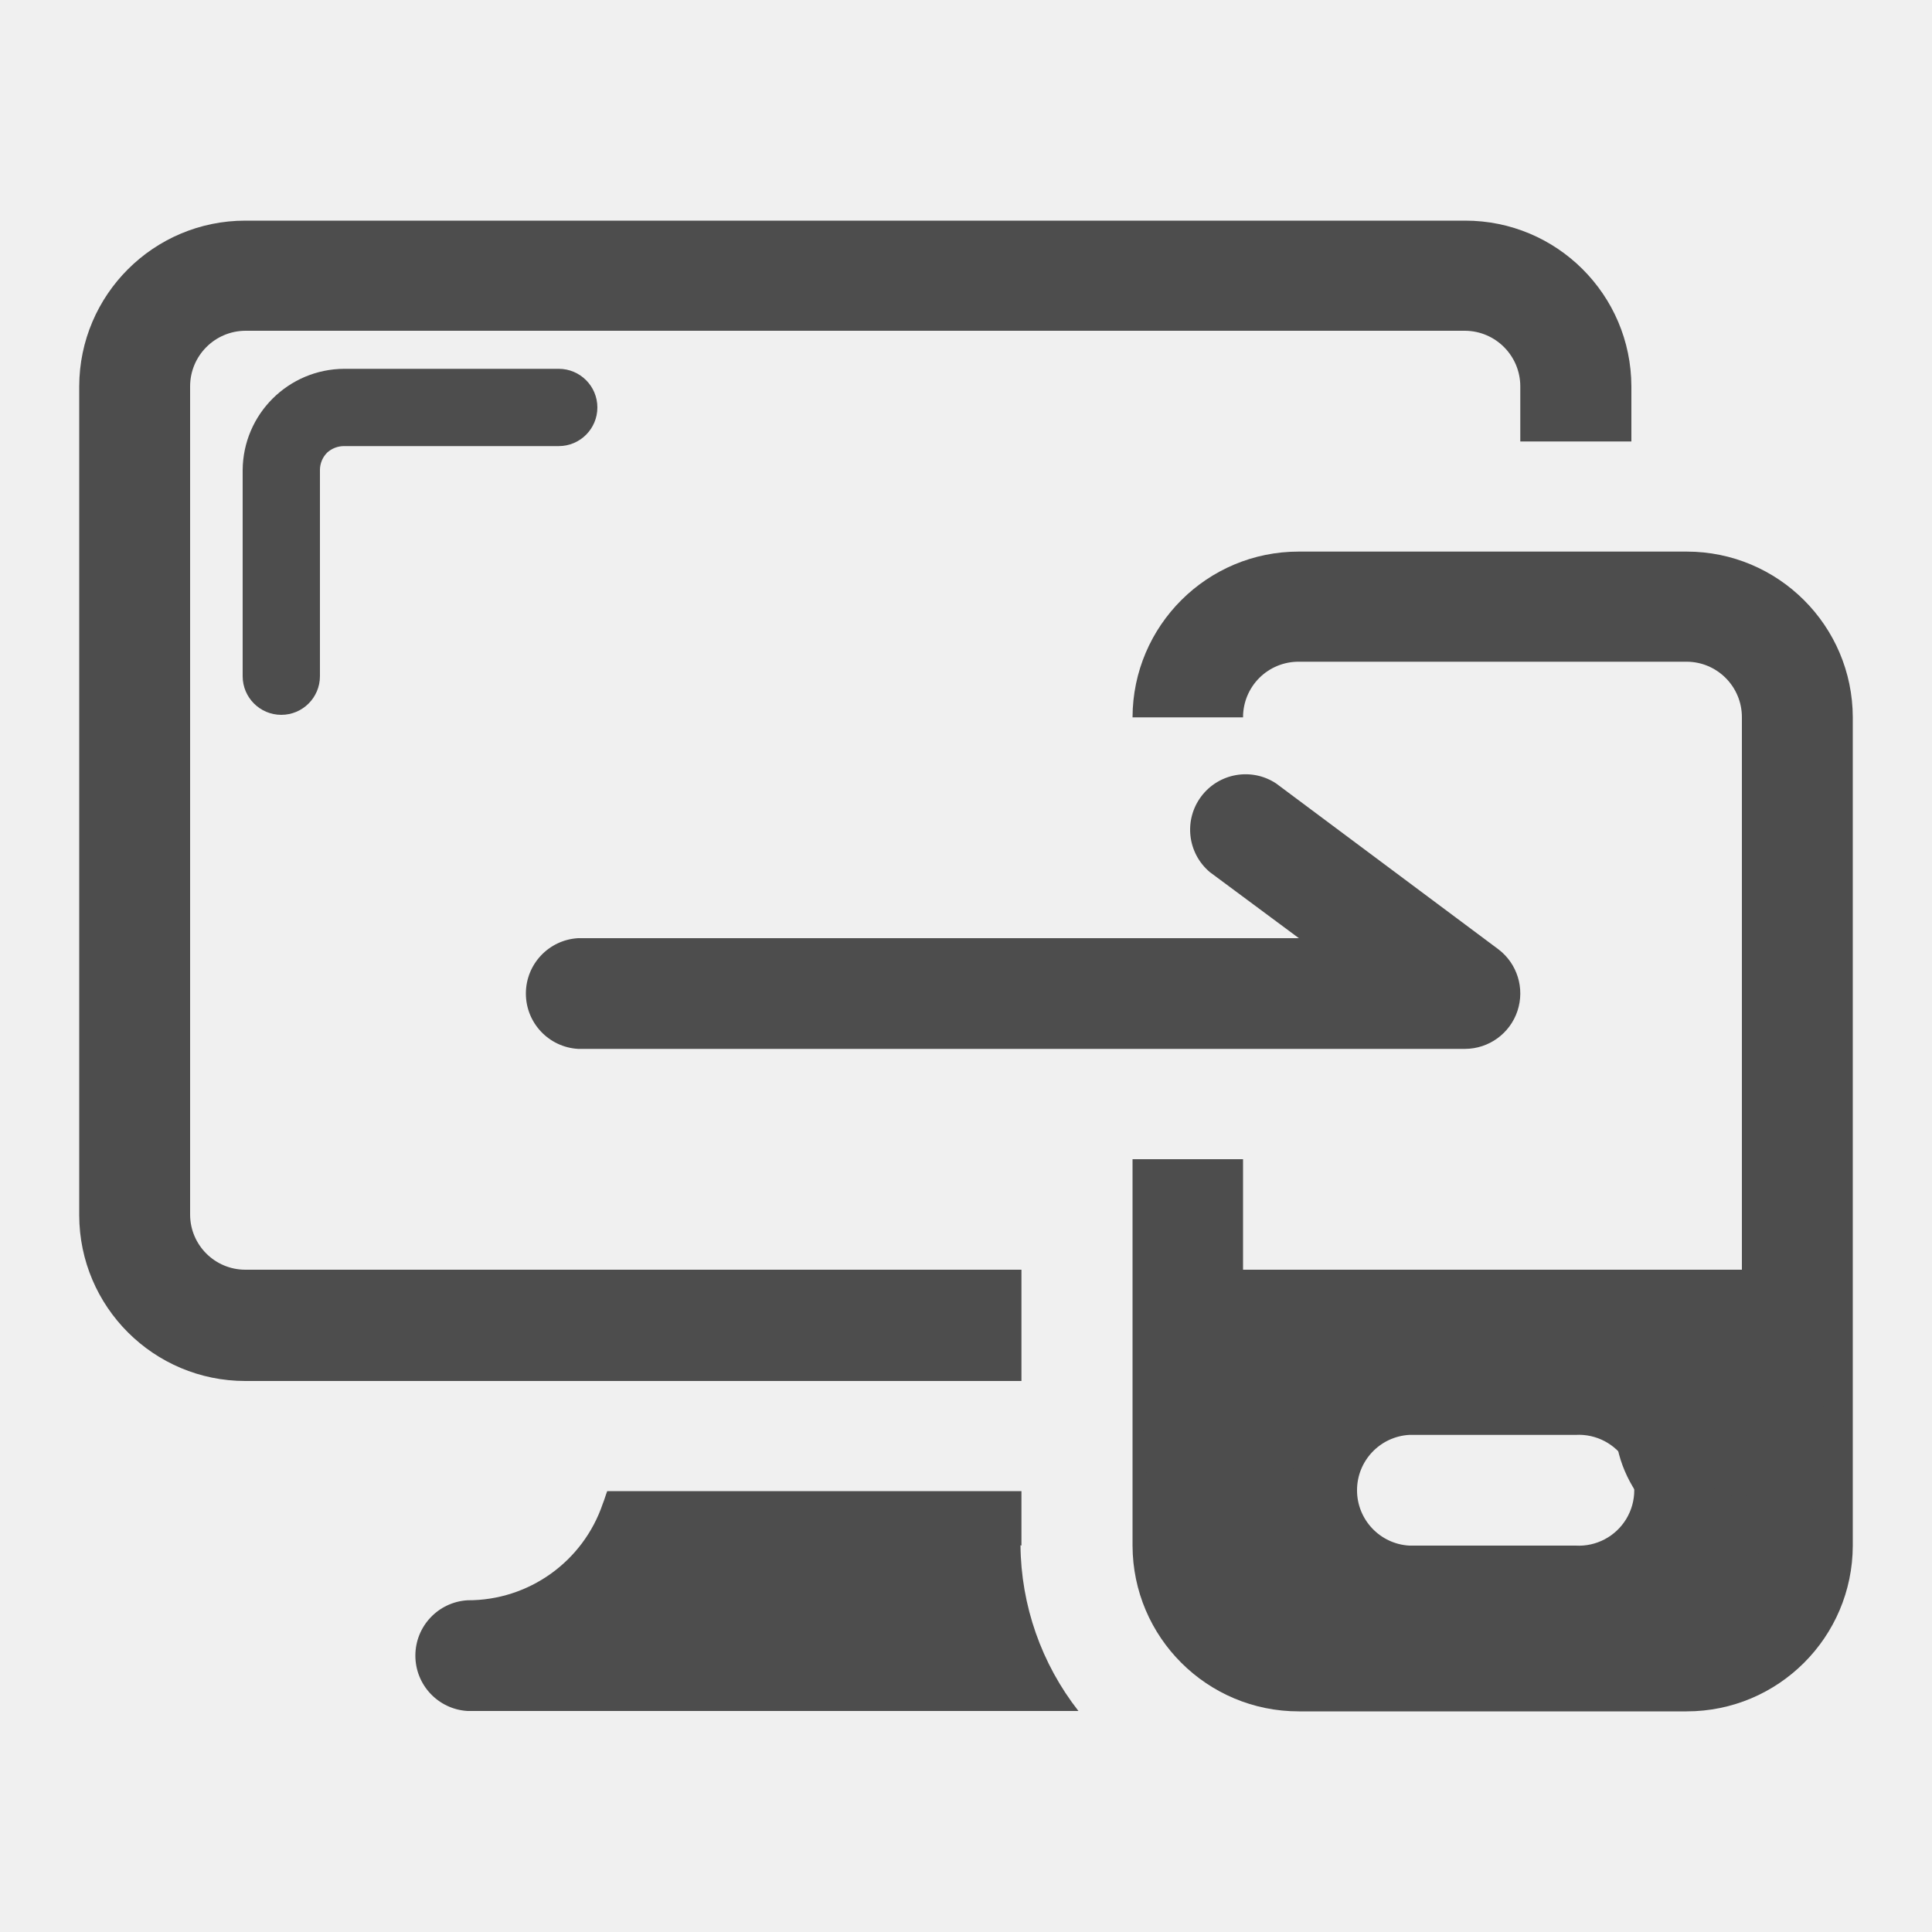
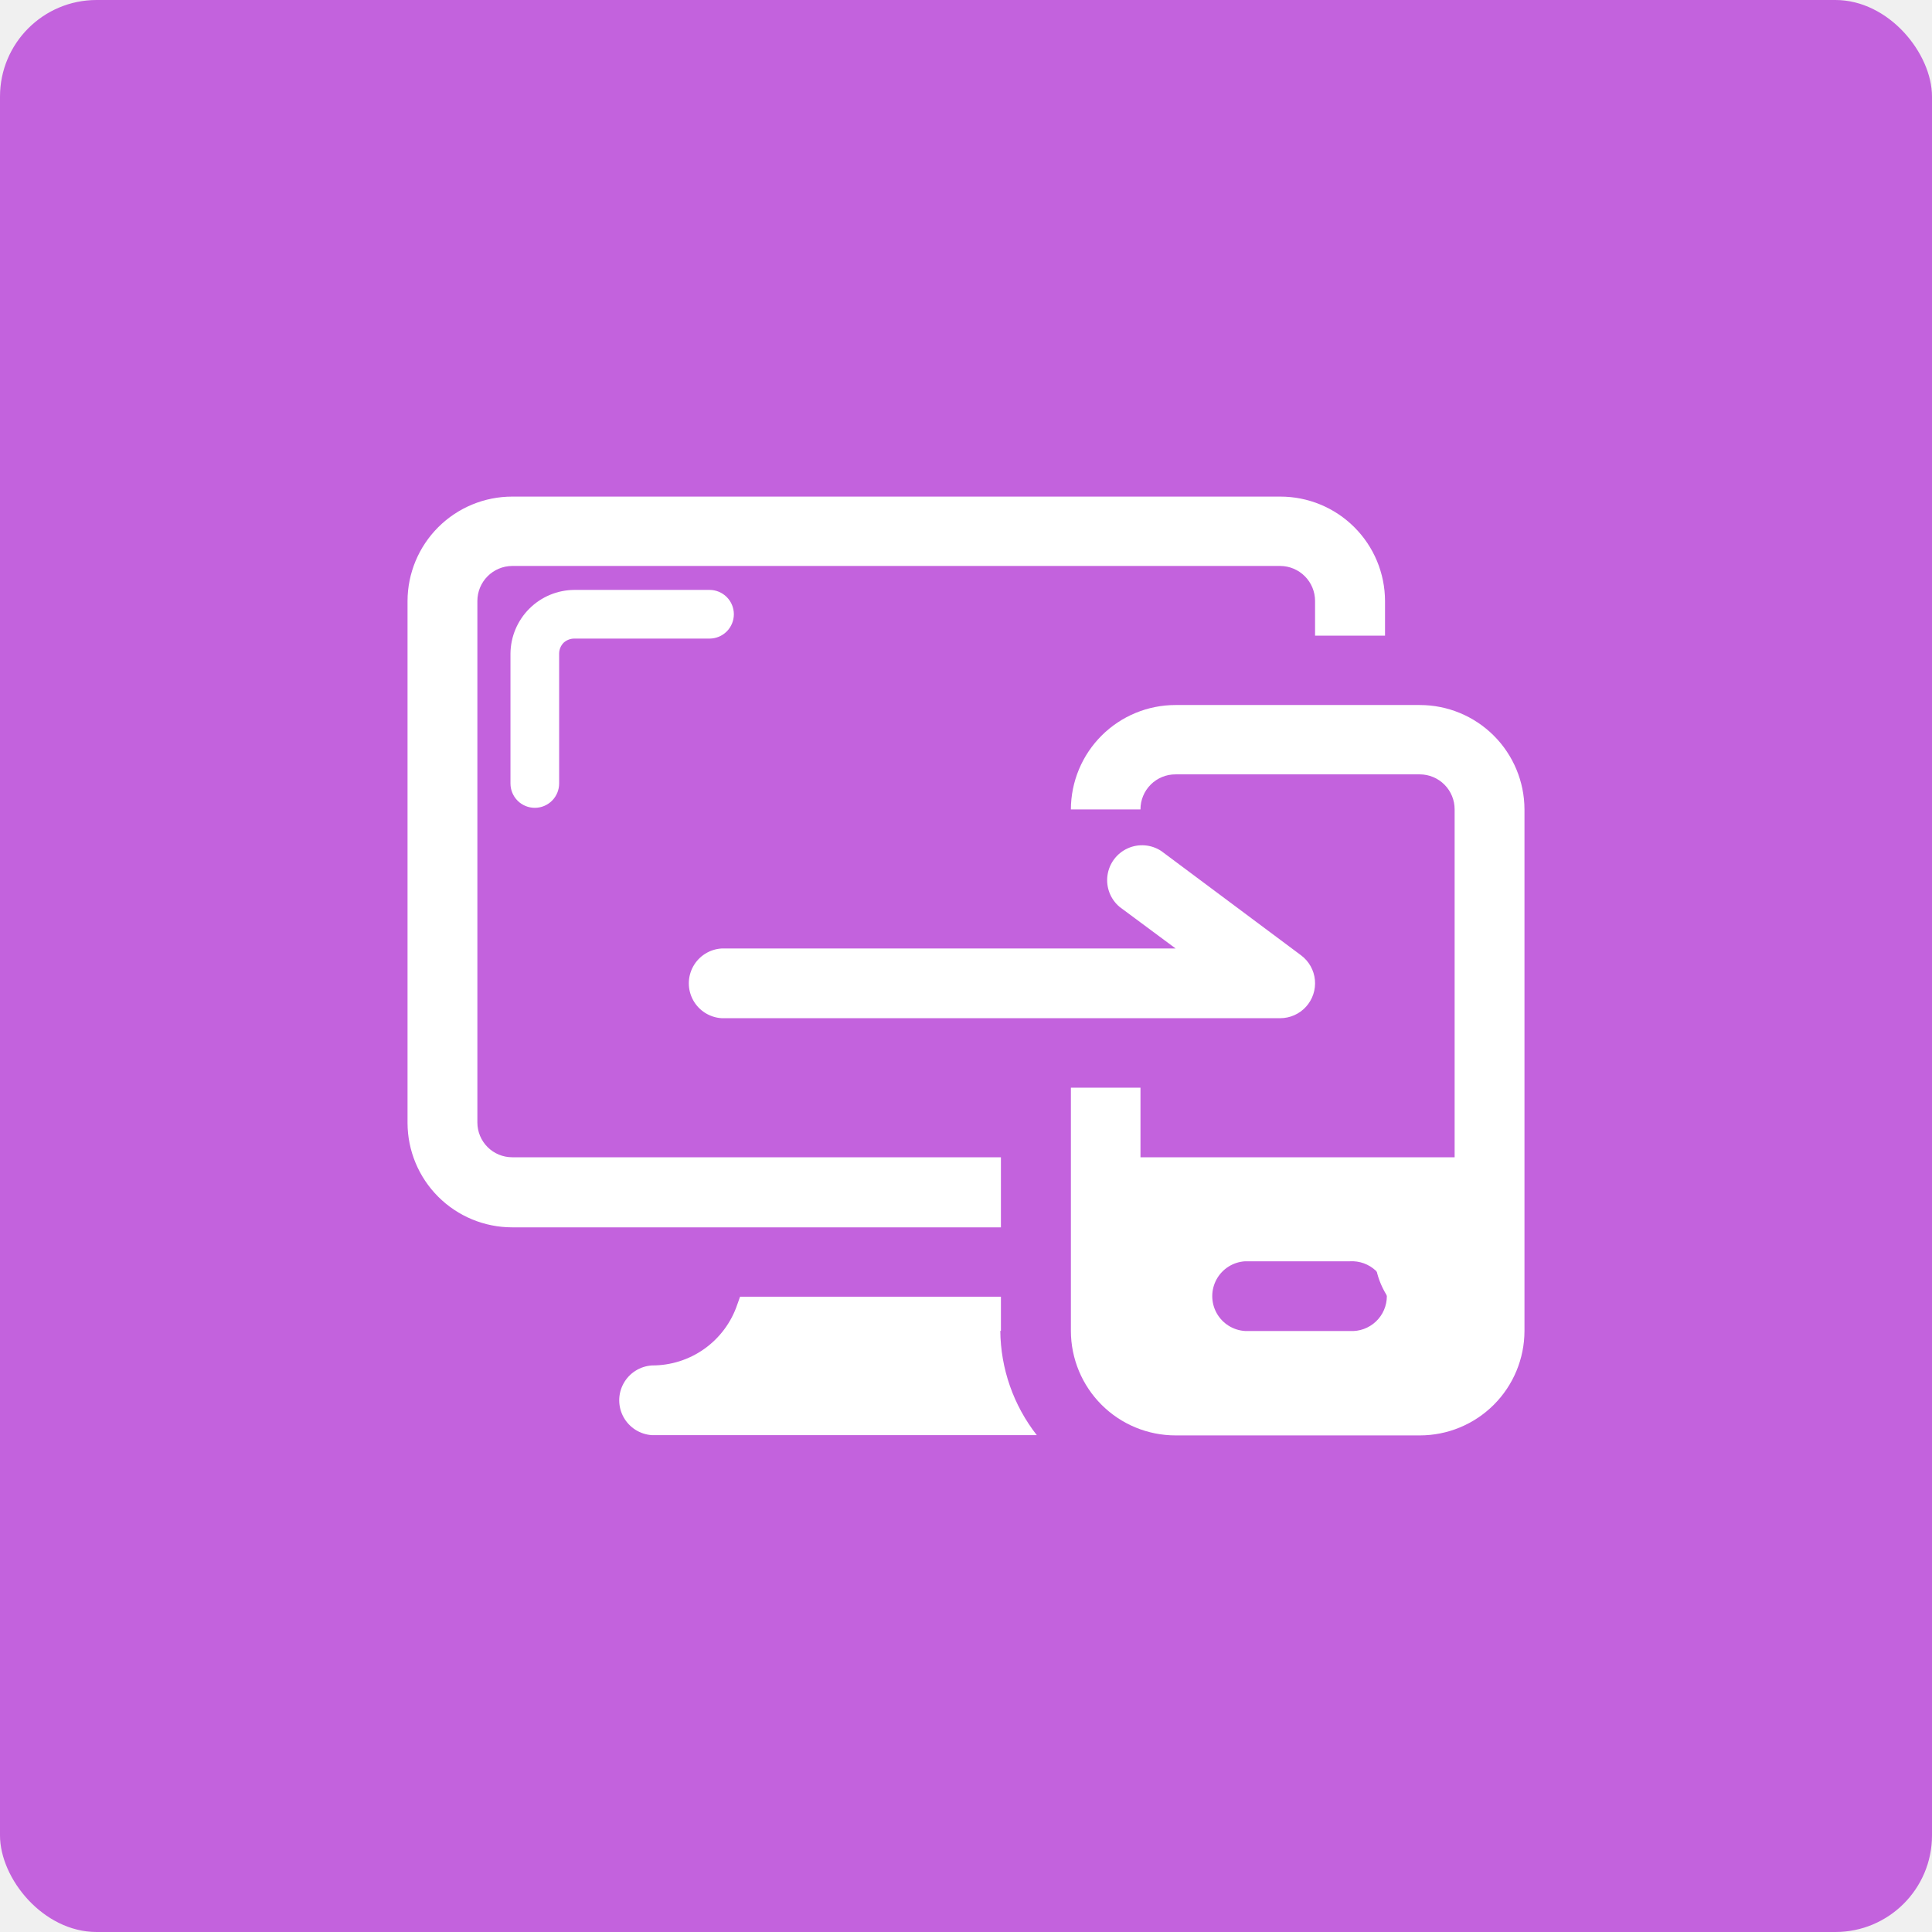
- <svg xmlns="http://www.w3.org/2000/svg" viewBox="0 0 100 100" fill="#4d4d4d" x="0px" y="0px">
-   <style>
-     path {
-       color: black;
-     }
- 
-     @media (prefers-color-scheme: dark) {
-       path {
-         color: white;
-     }
-   }
-   </style>
-   <path d="M75.83,54.29H29.92a2.87,2.87,0,0,1,0-5.73H67.23l-4.61-3.42a2.87,2.87,0,0,1,3.43-4.59l11.5,8.58a2.87,2.87,0,0,1-1.72,5.16Z" />
-   <path d="M52.87,80V77.18H31.43c-.09.23-.14.43-.23.65a7.36,7.36,0,0,1-7,5,2.87,2.87,0,0,0,0,5.73H55.82a14.11,14.11,0,0,1-3-8.58Z" />
-   <path d="M52.87,65.72H12.7a2.86,2.86,0,0,1-2.86-2.85V20a2.88,2.88,0,0,1,2.86-2.88H75.83A2.88,2.88,0,0,1,78.69,20v2.85h5.75V20a8.6,8.6,0,0,0-8.61-8.58H12.7A8.6,8.6,0,0,0,4.1,20v42.9a8.6,8.6,0,0,0,8.6,8.58H52.87Z" />
-   <path d="M81.55,80H72.94a2.87,2.87,0,0,1,0-5.73h8.61a2.87,2.87,0,1,1,0,5.73ZM87.3,28.55H67.23a8.6,8.6,0,0,0-8.61,8.58h5.72a2.87,2.87,0,0,1,2.89-2.88H87.3a2.87,2.87,0,0,1,2.86,2.88V65.72H64.34V60H58.62V80a8.6,8.6,0,0,0,8.61,8.58H87.3A8.6,8.6,0,0,0,95.9,80V37.13a8.6,8.6,0,0,0-8.6-8.58Z" />
-   <path d="M16.56,35a2,2,0,0,1-2,2,2,2,0,0,1-2-2V24.33a5.28,5.28,0,0,1,5.26-5.24h11.1a2,2,0,0,1,2,2,2,2,0,0,1-2,2H17.79a1.3,1.3,0,0,0-.86.34,1.28,1.28,0,0,0-.37.88Z" />
-   <path d="M65.26,68.68a1.23,1.23,0,0,0-1.41,1.09,5,5,0,0,0-4.48,3.37c-1,3.27,1.37,6.77,4.39,7.92a4.57,4.57,0,0,0,4.32-.34c1.4-1,1.62-2.72,1.81-4.33C70.3,73,69.3,69,65.26,68.68Zm1.7,7.1c-.15,1.61-.44,3.29-2.44,2.35-1.29-.61-2.71-2.24-2.37-3.78A1.86,1.86,0,0,1,64.85,73a1.34,1.34,0,0,0,1.83-.3A6.55,6.55,0,0,1,67,75.78Z" />
-   <path d="M89.75,67.75a1.25,1.25,0,0,0-1.42,1.09,5,5,0,0,0-4.47,3.37c-1.06,3.27,1.36,6.78,4.38,7.92a4.59,4.59,0,0,0,4.32-.33c1.4-1,1.62-2.73,1.81-4.33C94.78,72,93.78,68.09,89.75,67.75Zm1.69,7.11c-.15,1.6-.43,3.29-2.44,2.34-1.28-.6-2.71-2.24-2.37-3.78a1.87,1.87,0,0,1,2.71-1.34,1.33,1.33,0,0,0,1.82-.29A6.53,6.53,0,0,1,91.44,74.86Z" />
+ <svg xmlns="http://www.w3.org/2000/svg" width="1200pt" height="1200pt" version="1.1" viewBox="0 0 1200 1200">
+   <g>
+     <path d="m60 0h1080c33.137 0 60 33.137 60 60v1080c0 33.137-26.863 60-60 60h-1080c-33.137 0-60-33.137-60-60v-1080c0-33.137 26.863-60 60-60z" fill="#c362dd" />
+     <path d="m795.2 632.42h-346.95c-7.43-0.438-14.117-4.66-17.715-11.18-3.594-6.519-3.594-14.426 0-20.945 3.598-6.519 10.285-10.738 17.715-11.176h281.96l-34.84-25.844v-0.004c-5.688-4.801-8.52-12.184-7.496-19.559 1.023-7.371 5.758-13.707 12.539-16.777s14.664-2.449 20.879 1.648l86.906 64.84c4.863 3.672 7.953 9.219 8.523 15.285 0.566 6.062-1.441 12.086-5.535 16.598-4.094 4.512-9.895 7.094-15.984 7.113z" fill="#fff" />
+     <path d="m621.69 826.71v-21.309h-162.03c-0.68 1.738-1.059 3.25-1.738 4.914v-0.004c-3.738 11.051-10.859 20.645-20.352 27.426-9.496 6.781-20.879 10.406-32.547 10.359-7.43 0.441-14.117 4.66-17.715 11.18-3.594 6.519-3.594 14.426 0 20.945 3.598 6.519 10.285 10.738 17.715 11.18h238.96c-14.504-18.523-22.473-41.32-22.672-64.84z" fill="#fff" />
+     <path d="m621.69 718.8h-303.57c-5.719 0-11.207-2.266-15.258-6.305-4.051-4.035-6.336-9.516-6.356-15.234v-323.97c0-5.746 2.269-11.262 6.32-15.34 4.051-4.074 9.547-6.387 15.293-6.426h477.08c5.746 0.039 11.242 2.352 15.293 6.426 4.047 4.078 6.32 9.594 6.32 15.34v21.539h43.453v-21.539c-0.039-17.227-6.914-33.73-19.117-45.887-12.199-12.156-28.727-18.977-45.949-18.957h-477.08c-17.211 0-33.719 6.828-45.902 18.984s-19.051 28.648-19.09 45.859v324.2-0.004c0.039 17.211 6.906 33.703 19.09 45.859s28.691 18.98 45.902 18.98h303.57z" fill="#fff" />
+     <path d="m838.43 826.71h-65.066c-7.434-0.438-14.121-4.656-17.715-11.176-3.594-6.519-3.594-14.43 0-20.945 3.594-6.519 10.281-10.742 17.715-11.18h65.066c5.965-0.352 11.809 1.77 16.156 5.867 4.348 4.098 6.812 9.809 6.812 15.785 0 5.973-2.465 11.684-6.812 15.781-4.348 4.098-10.191 6.223-16.156 5.867zm43.453-388.81h-151.67c-17.223-0.02-33.75 6.797-45.949 18.953-12.203 12.16-19.078 28.66-19.117 45.887h43.227c-0.02-5.793 2.277-11.352 6.379-15.441 4.102-4.086 9.668-6.363 15.461-6.324h151.67c5.754 0.02 11.262 2.324 15.316 6.406 4.051 4.082 6.316 9.605 6.297 15.359v216.06h-195.12v-43.227h-43.227v151.14c0.039 17.227 6.914 33.727 19.117 45.887 12.199 12.156 28.727 18.977 45.949 18.953h151.67c17.211 0 33.719-6.824 45.902-18.98s19.051-28.648 19.09-45.859v-323.97c-0.039-17.211-6.906-33.703-19.09-45.859s-28.691-18.98-45.902-18.98z" fill="#fff" />
+     <path d="m347.29 486.64c0 4.008-1.59 7.852-4.426 10.688-2.832 2.836-6.68 4.426-10.688 4.426-4.008 0-7.852-1.59-10.688-4.426-2.832-2.836-4.426-6.68-4.426-10.688v-80.633c0.078-10.508 4.297-20.555 11.738-27.969 7.441-7.414 17.508-11.594 28.012-11.633h83.883c4.012 0 7.856 1.594 10.688 4.426 2.836 2.836 4.43 6.68 4.43 10.688 0 4.012-1.594 7.856-4.43 10.688-2.832 2.836-6.676 4.43-10.688 4.43h-84.109c-2.406 0.027-4.723 0.945-6.5 2.566-1.754 1.773-2.754 4.156-2.797 6.652z" fill="#fff" />
+     <path d="m715.32 741.17c-2.516-0.383-5.082 0.277-7.094 1.836-2.016 1.555-3.301 3.871-3.562 6.402-7.543 0.375-14.797 3.004-20.832 7.543-6.035 4.539-10.57 10.781-13.023 17.926-7.559 24.711 10.352 51.16 33.176 59.852 10.621 4.684 22.887 3.719 32.648-2.57 10.578-7.559 12.242-20.555 13.68-32.723 3.094-25.617-4.461-55.848-34.992-58.266zm12.848 53.656c-1.133 12.168-3.324 24.863-18.438 17.758-9.75-4.609-20.48-16.93-17.91-28.566l-0.004 0.004c0.723-4.465 3.547-8.305 7.59-10.328 4.043-2.019 8.812-1.977 12.816 0.125 4.473 3.07 10.57 2.07 13.828-2.269 2.656 7.457 3.484 15.438 2.418 23.277z" fill="#fff" />
+     <path d="m900.4 734.14c-2.519-0.363-5.082 0.305-7.102 1.855-2.023 1.551-3.328 3.852-3.629 6.383-7.531 0.391-14.77 3.023-20.789 7.562-6.019 4.539-10.543 10.773-12.992 17.906-8.012 24.711 10.277 51.238 33.102 59.852 10.613 4.68 22.863 3.742 32.645-2.496 10.578-7.559 12.242-20.633 13.68-32.723 3.098-26.223-4.461-55.77-34.914-58.34zm12.773 53.73c-1.133 12.09-3.25 24.863-18.438 17.684-9.672-4.535-20.48-16.93-17.91-28.566h-0.004c0.766-4.449 3.613-8.27 7.664-10.273 4.051-2 8.812-1.945 12.816 0.148 4.43 3.078 10.5 2.113 13.754-2.191 2.547 7.453 3.269 15.41 2.113 23.199z" fill="#fff" />
+   </g>
</svg>
